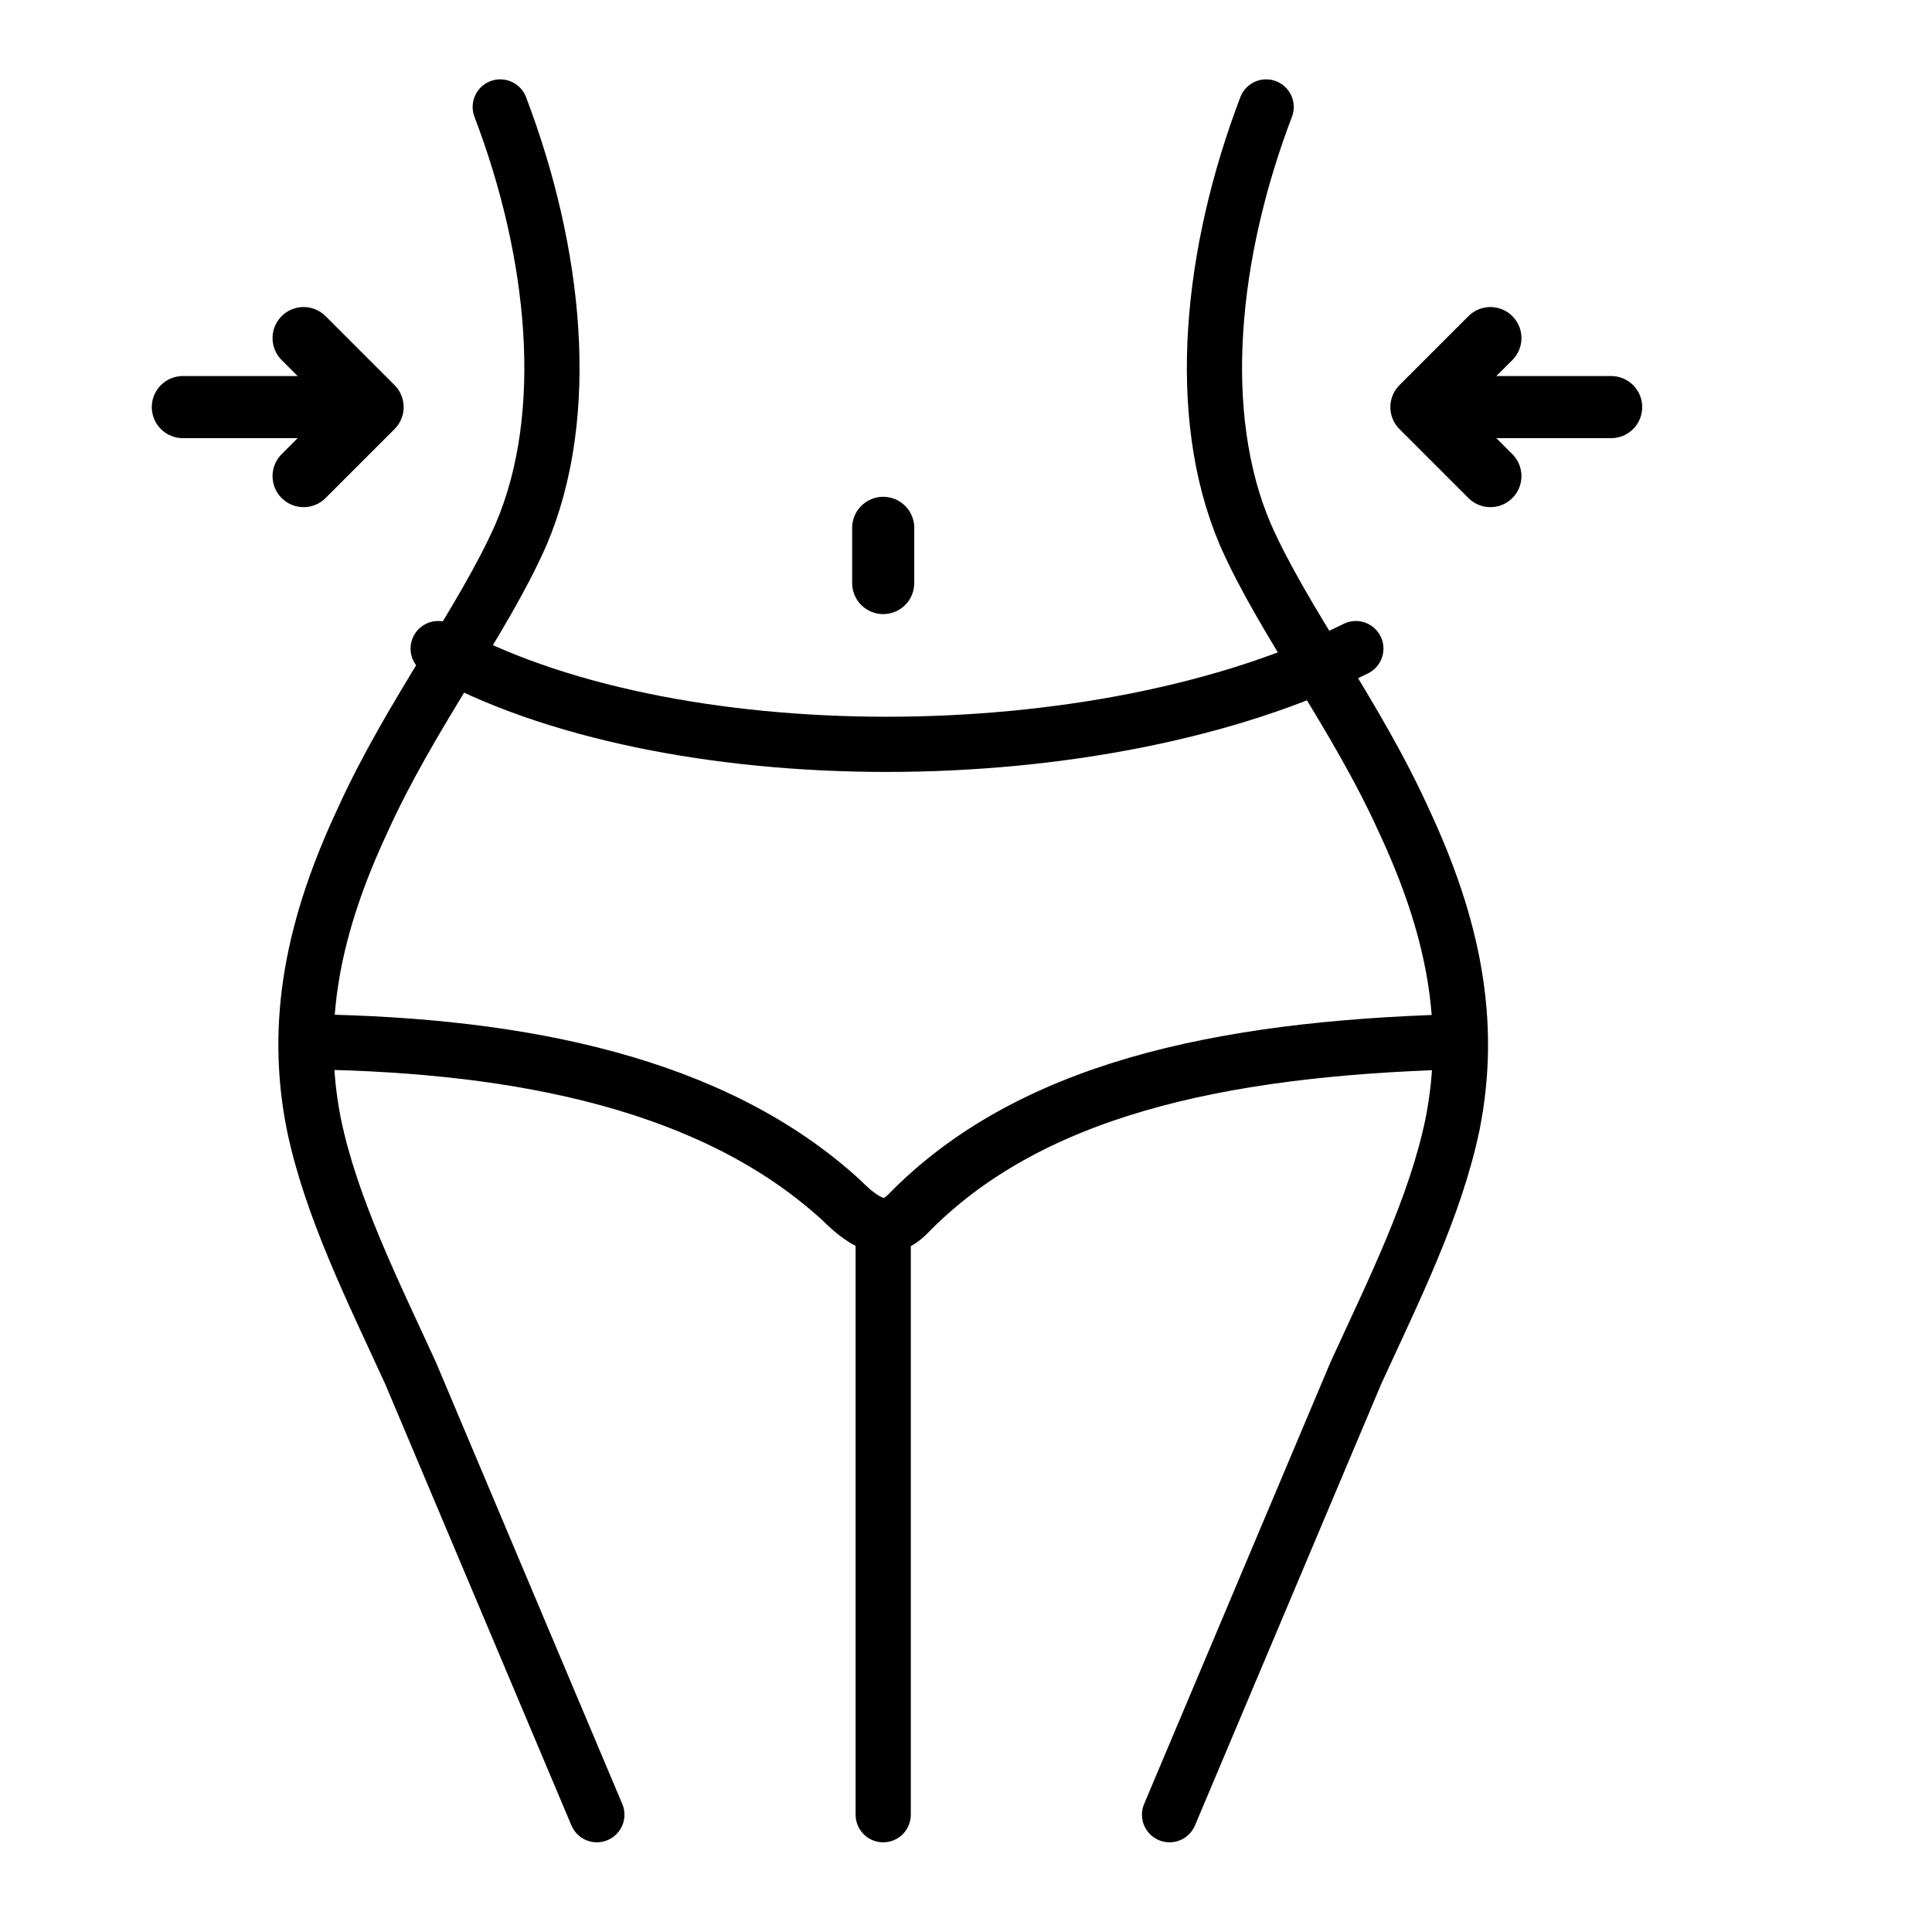
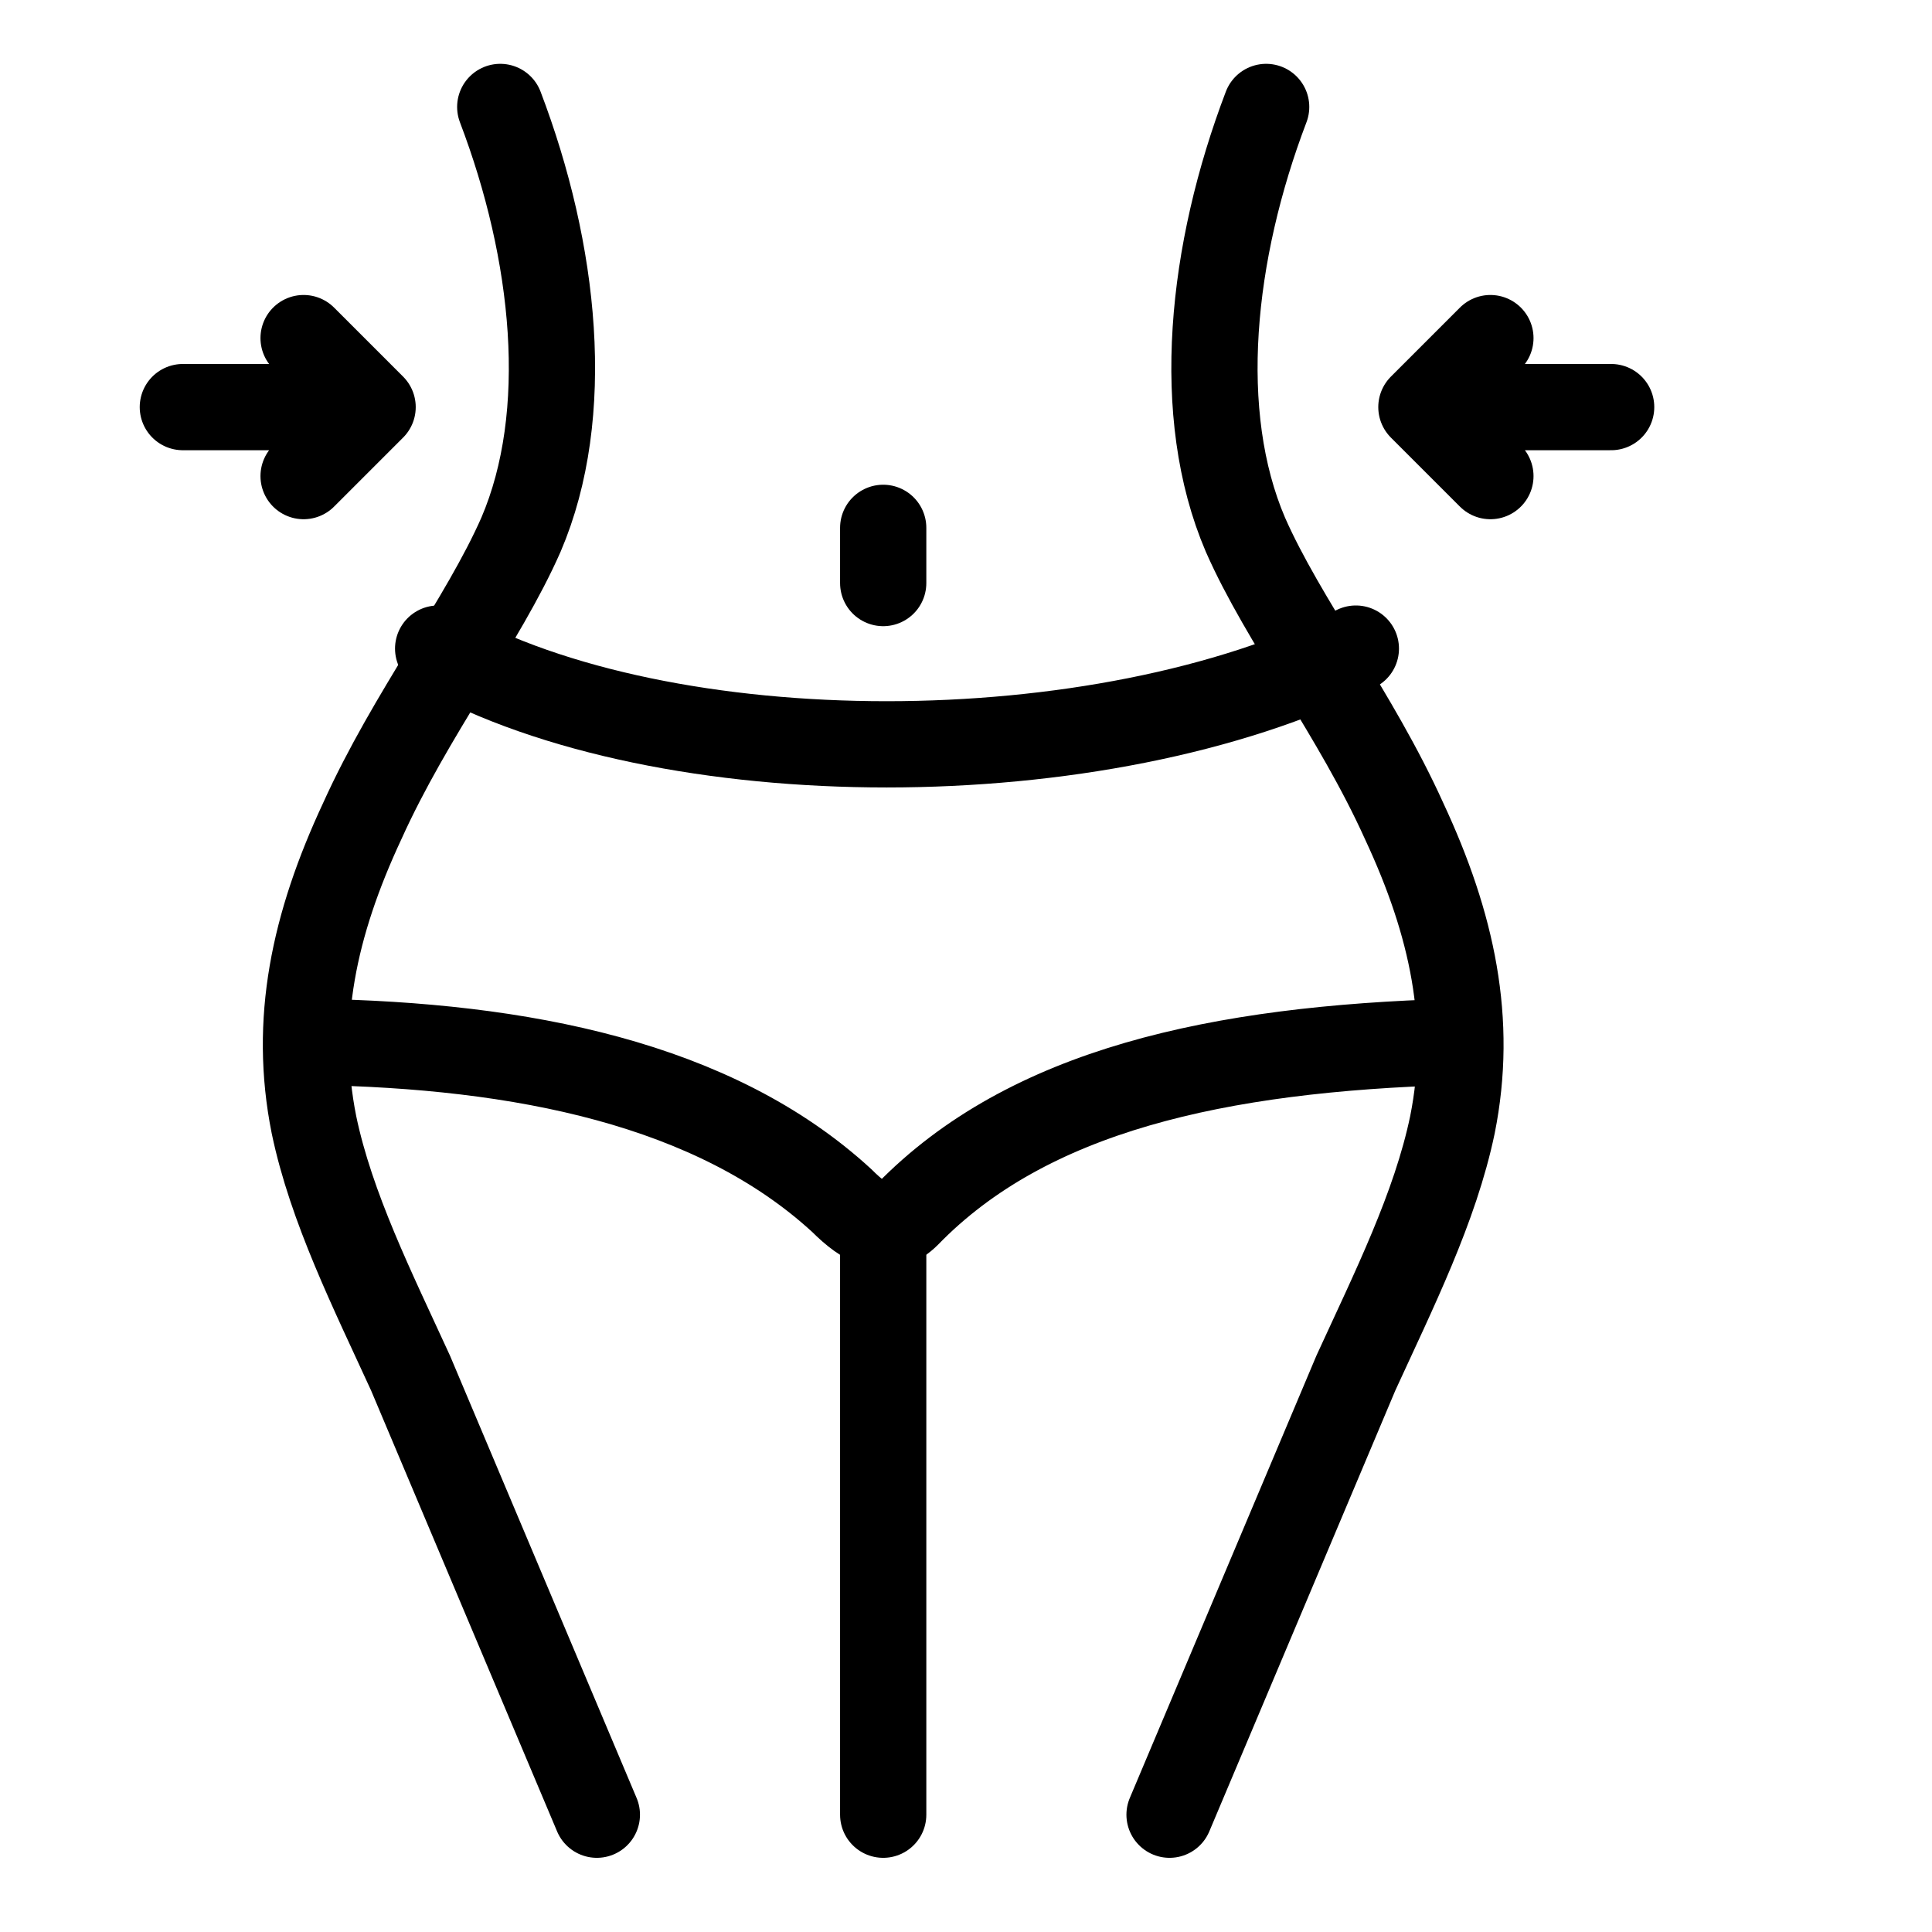
<svg xmlns="http://www.w3.org/2000/svg" viewBox="0 0 560 560">
  <g style="fill:none;stroke:currentColor" stroke-linecap="round" stroke-linejoin="round">
-     <path stroke-width="16" d="M145 31C161 73 166 120 151 155C140 180 119 207 105 238C91 268 85 296 91 326C96 350 108 374 119 398L173 526" />
-     <path stroke-width="16" d="M367 31C351 73 346 120 361 155C372 180 393 207 407 238C421 268 427 296 421 326C416 350 404 374 393 398L339 526" />
-     <path stroke-width="16" d="M127 188C193 225 319 225 393 188" />
-     <path stroke-width="16" d="M91 302C151 303 207 314 244 348C251 355 257 358 263 352C298 316 353 304 421 302" />
-     <path stroke-width="16" d="M256 361L256 526" />
-     <path stroke-width="18" d="M256 153L256 169" />
-     <path stroke-width="18" d="M53 118L108 118M88 98L108 118L88 138" />
-     <path stroke-width="18" d="M467 118L412 118M432 98L412 118L432 138" />
+     <path stroke-width="25" d="M145 31C161 73 166 120 151 155C140 180 119 207 105 238C91 268 85 296 91 326C96 350 108 374 119 398L173 526" />
+     <path stroke-width="25" d="M367 31C351 73 346 120 361 155C372 180 393 207 407 238C421 268 427 296 421 326C416 350 404 374 393 398L339 526" />
+     <path stroke-width="25" d="M127 188C193 225 319 225 393 188" />
+     <path stroke-width="25" d="M91 302C151 303 207 314 244 348C251 355 257 358 263 352C298 316 353 304 421 302" />
+     <path stroke-width="25" d="M256 361L256 526" />
+     <path stroke-width="25" d="M256 153L256 169" />
+     <path stroke-width="25" d="M53 118L108 118M88 98L108 118L88 138" />
+     <path stroke-width="25" d="M467 118L412 118M432 98L412 118L432 138" />
  </g>
</svg>
